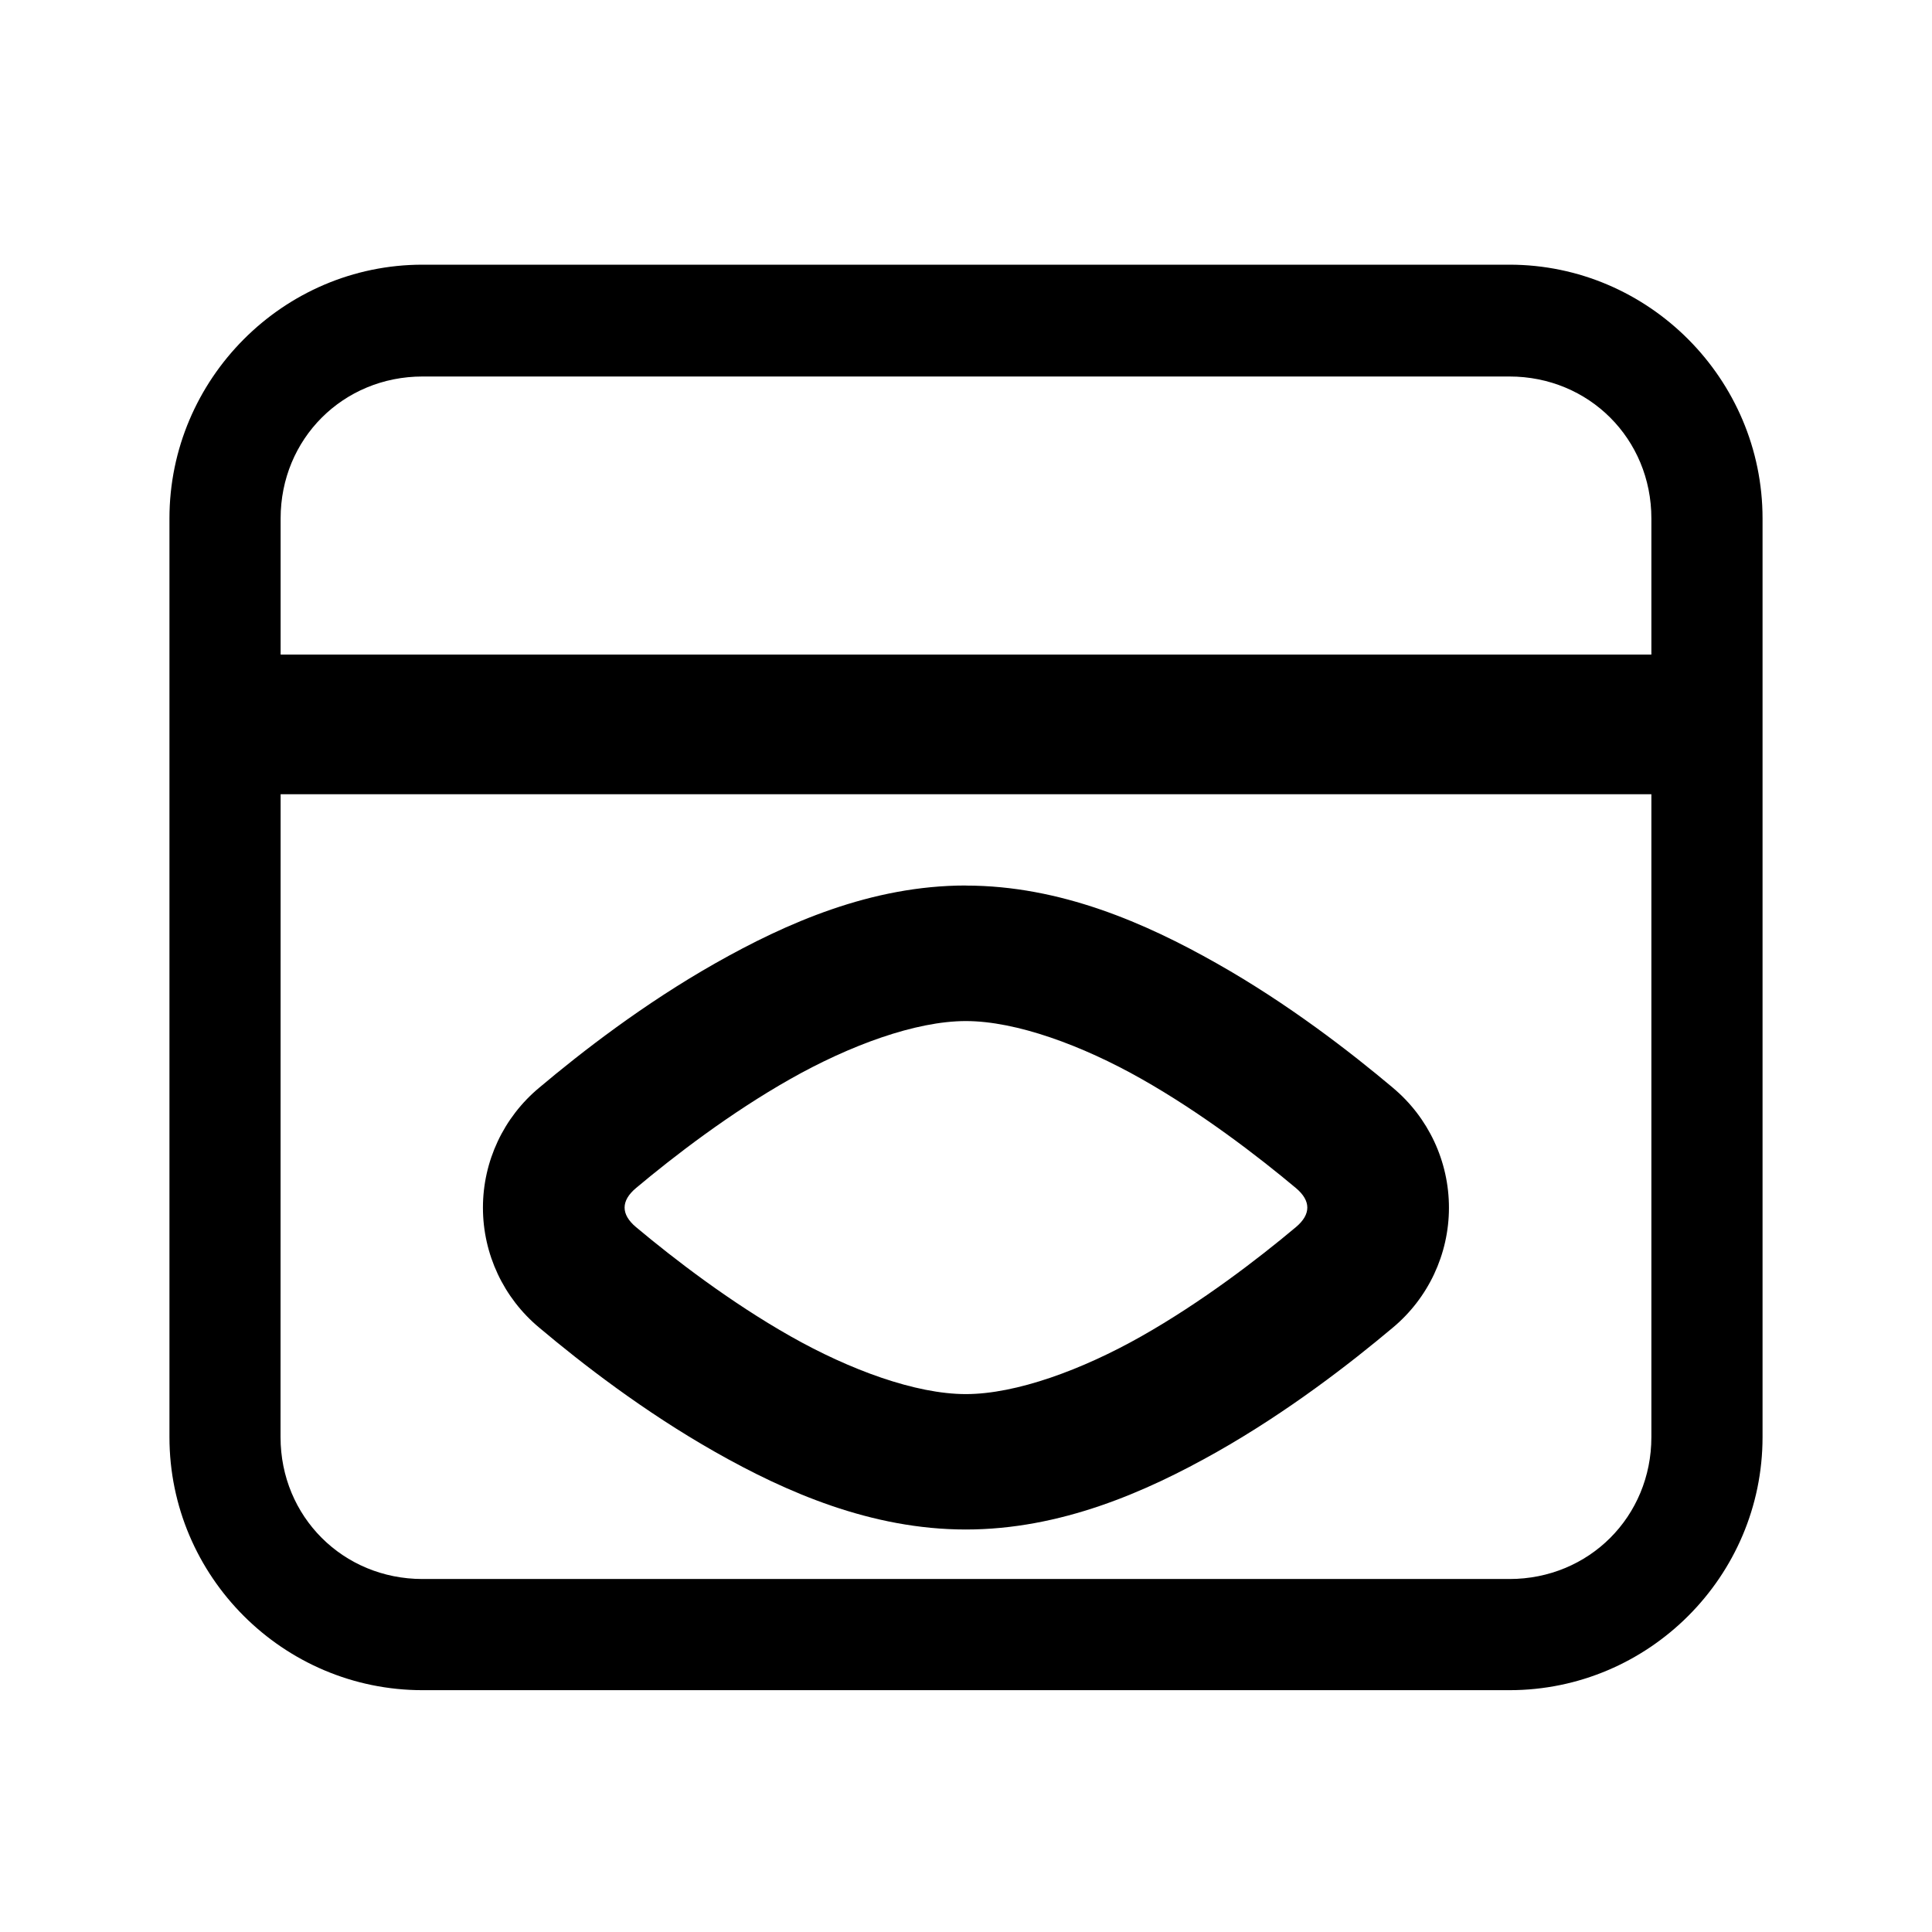
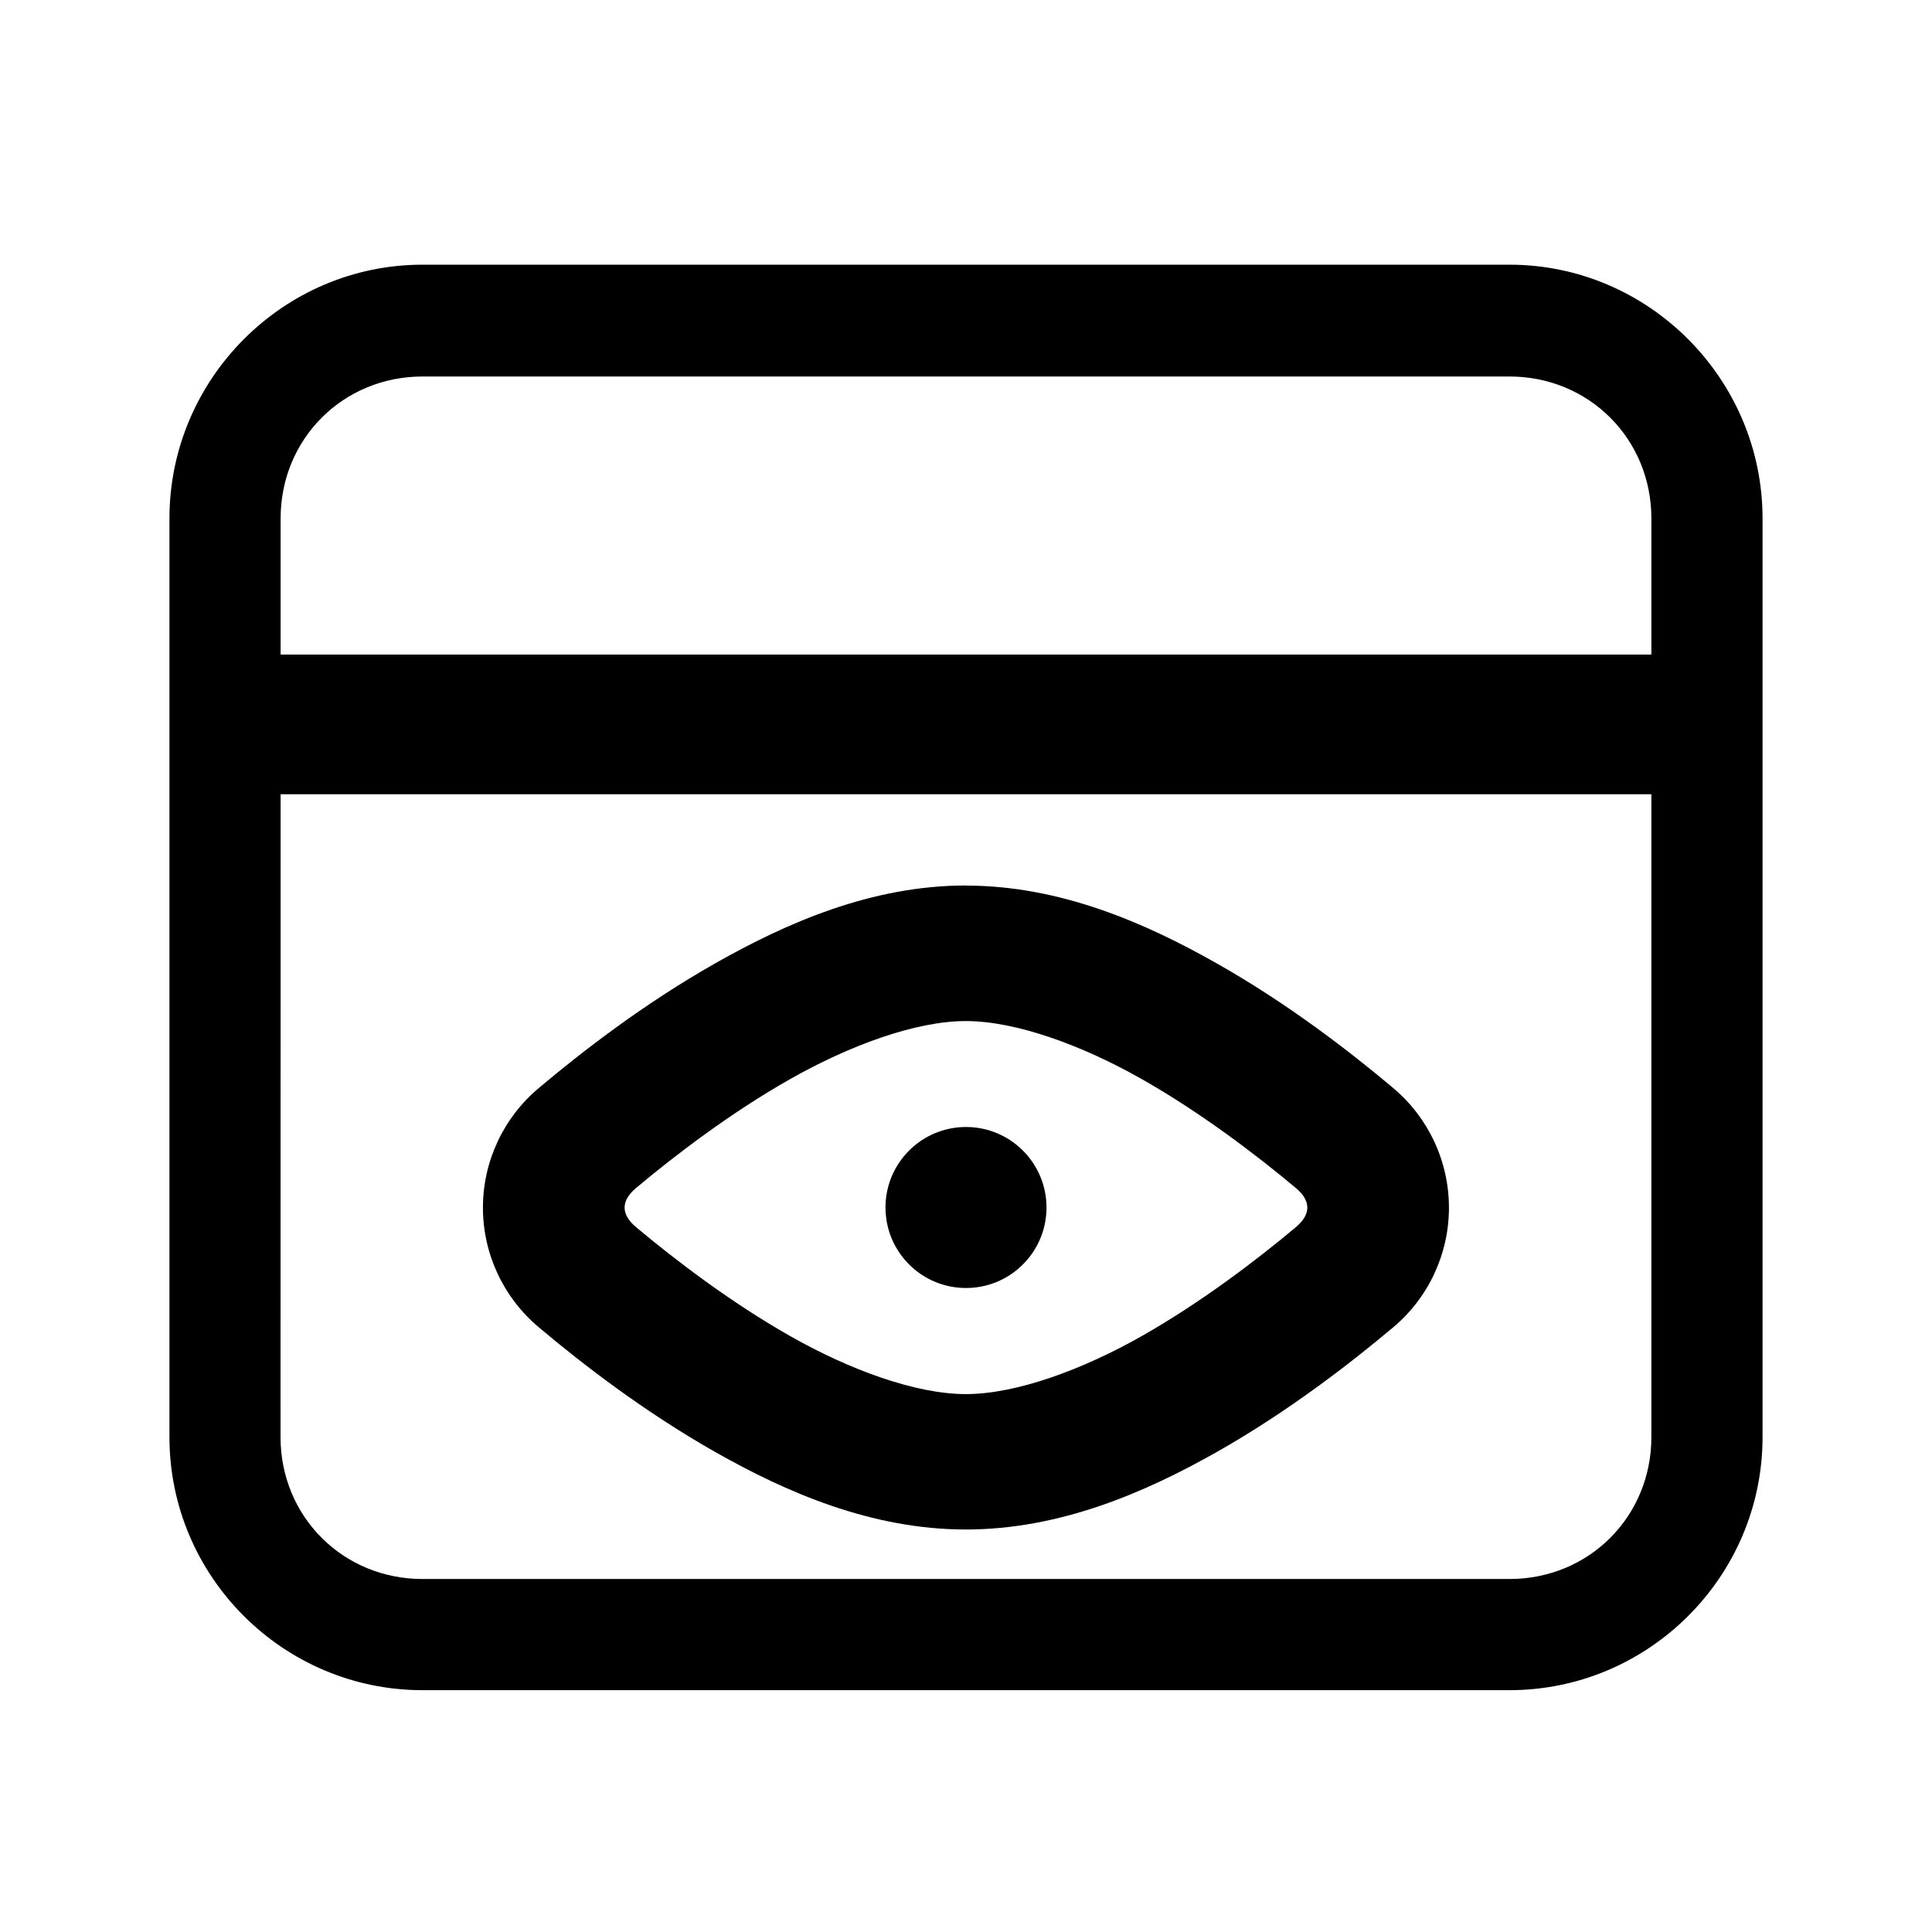
<svg xmlns="http://www.w3.org/2000/svg" width="24" height="24" viewBox="0 0 24 24" fill="none">
  <g fill="#000">
    <path d="M5.249 3.288c-1.731 0-3.144 1.421-3.144 3.152v11.412c0 1.731 1.412 3.144 3.144 3.144H18.751c1.731 0 3.144-1.413 3.144-3.144V6.44c0-1.731-1.414-3.152-3.144-3.152Zm0 1.389H18.751c.988 0 1.763.775 1.763 1.763v1.691H3.486V6.44c0-.988.775-1.763 1.764-1.763ZM3.486 9.866h17.028v7.986c0 .988-.775 1.763-1.763 1.763H5.249c-.988 0-1.764-.775-1.764-1.763Z" />
-     <path fill="#000" fill-rule="evenodd" d="M11.998 11c-1.174 0-2.231.467-3.112.966-.891.505-1.661 1.102-2.188 1.546a1.938 1.938 0 0 0 0 2.98c.527.444 1.297 1.041 2.188 1.546.88.499 1.938.962 3.112.962 1.175 0 2.235-.464 3.116-.962.89-.504 1.657-1.1 2.185-1.543a1.941 1.941 0 0 0 .003-2.983l-.003-.003c-.528-.443-1.295-1.039-2.185-1.542-.881-.499-1.941-.966-3.116-.966Zm0 1.684c.626 0 1.448.303 2.182.719.744.421 1.445.959 1.919 1.356.188.158.188.326 0 .484-.474.398-1.175.935-1.919 1.356-.734.416-1.556.719-2.182.719-.624 0-1.444-.302-2.179-.719-.744-.421-1.444-.958-1.919-1.356-.188-.158-.188-.326 0-.484.474-.398 1.174-.935 1.919-1.356.735-.416 1.554-.719 2.179-.719Z" />
+     <path d="M11.998 11c-1.174 0-2.231.467-3.112.966-.891.505-1.661 1.102-2.188 1.546a1.938 1.938 0 0 0 0 2.98c.527.444 1.297 1.041 2.188 1.546.88.499 1.938.962 3.112.962 1.175 0 2.235-.464 3.116-.962.89-.504 1.657-1.1 2.185-1.543a1.941 1.941 0 0 0 .003-2.983l-.003-.003c-.528-.443-1.295-1.039-2.185-1.542-.881-.499-1.941-.966-3.116-.966Zm0 1.684c.626 0 1.448.303 2.182.719.744.421 1.445.959 1.919 1.356.188.158.188.326 0 .484-.474.398-1.175.935-1.919 1.356-.734.416-1.556.719-2.182.719-.624 0-1.444-.302-2.179-.719-.744-.421-1.444-.958-1.919-1.356-.188-.158-.188-.326 0-.484.474-.398 1.174-.935 1.919-1.356.735-.416 1.554-.719 2.179-.719Z" />
+     <circle cx="12" cy="15" r="1" />
  </g>
</svg>
